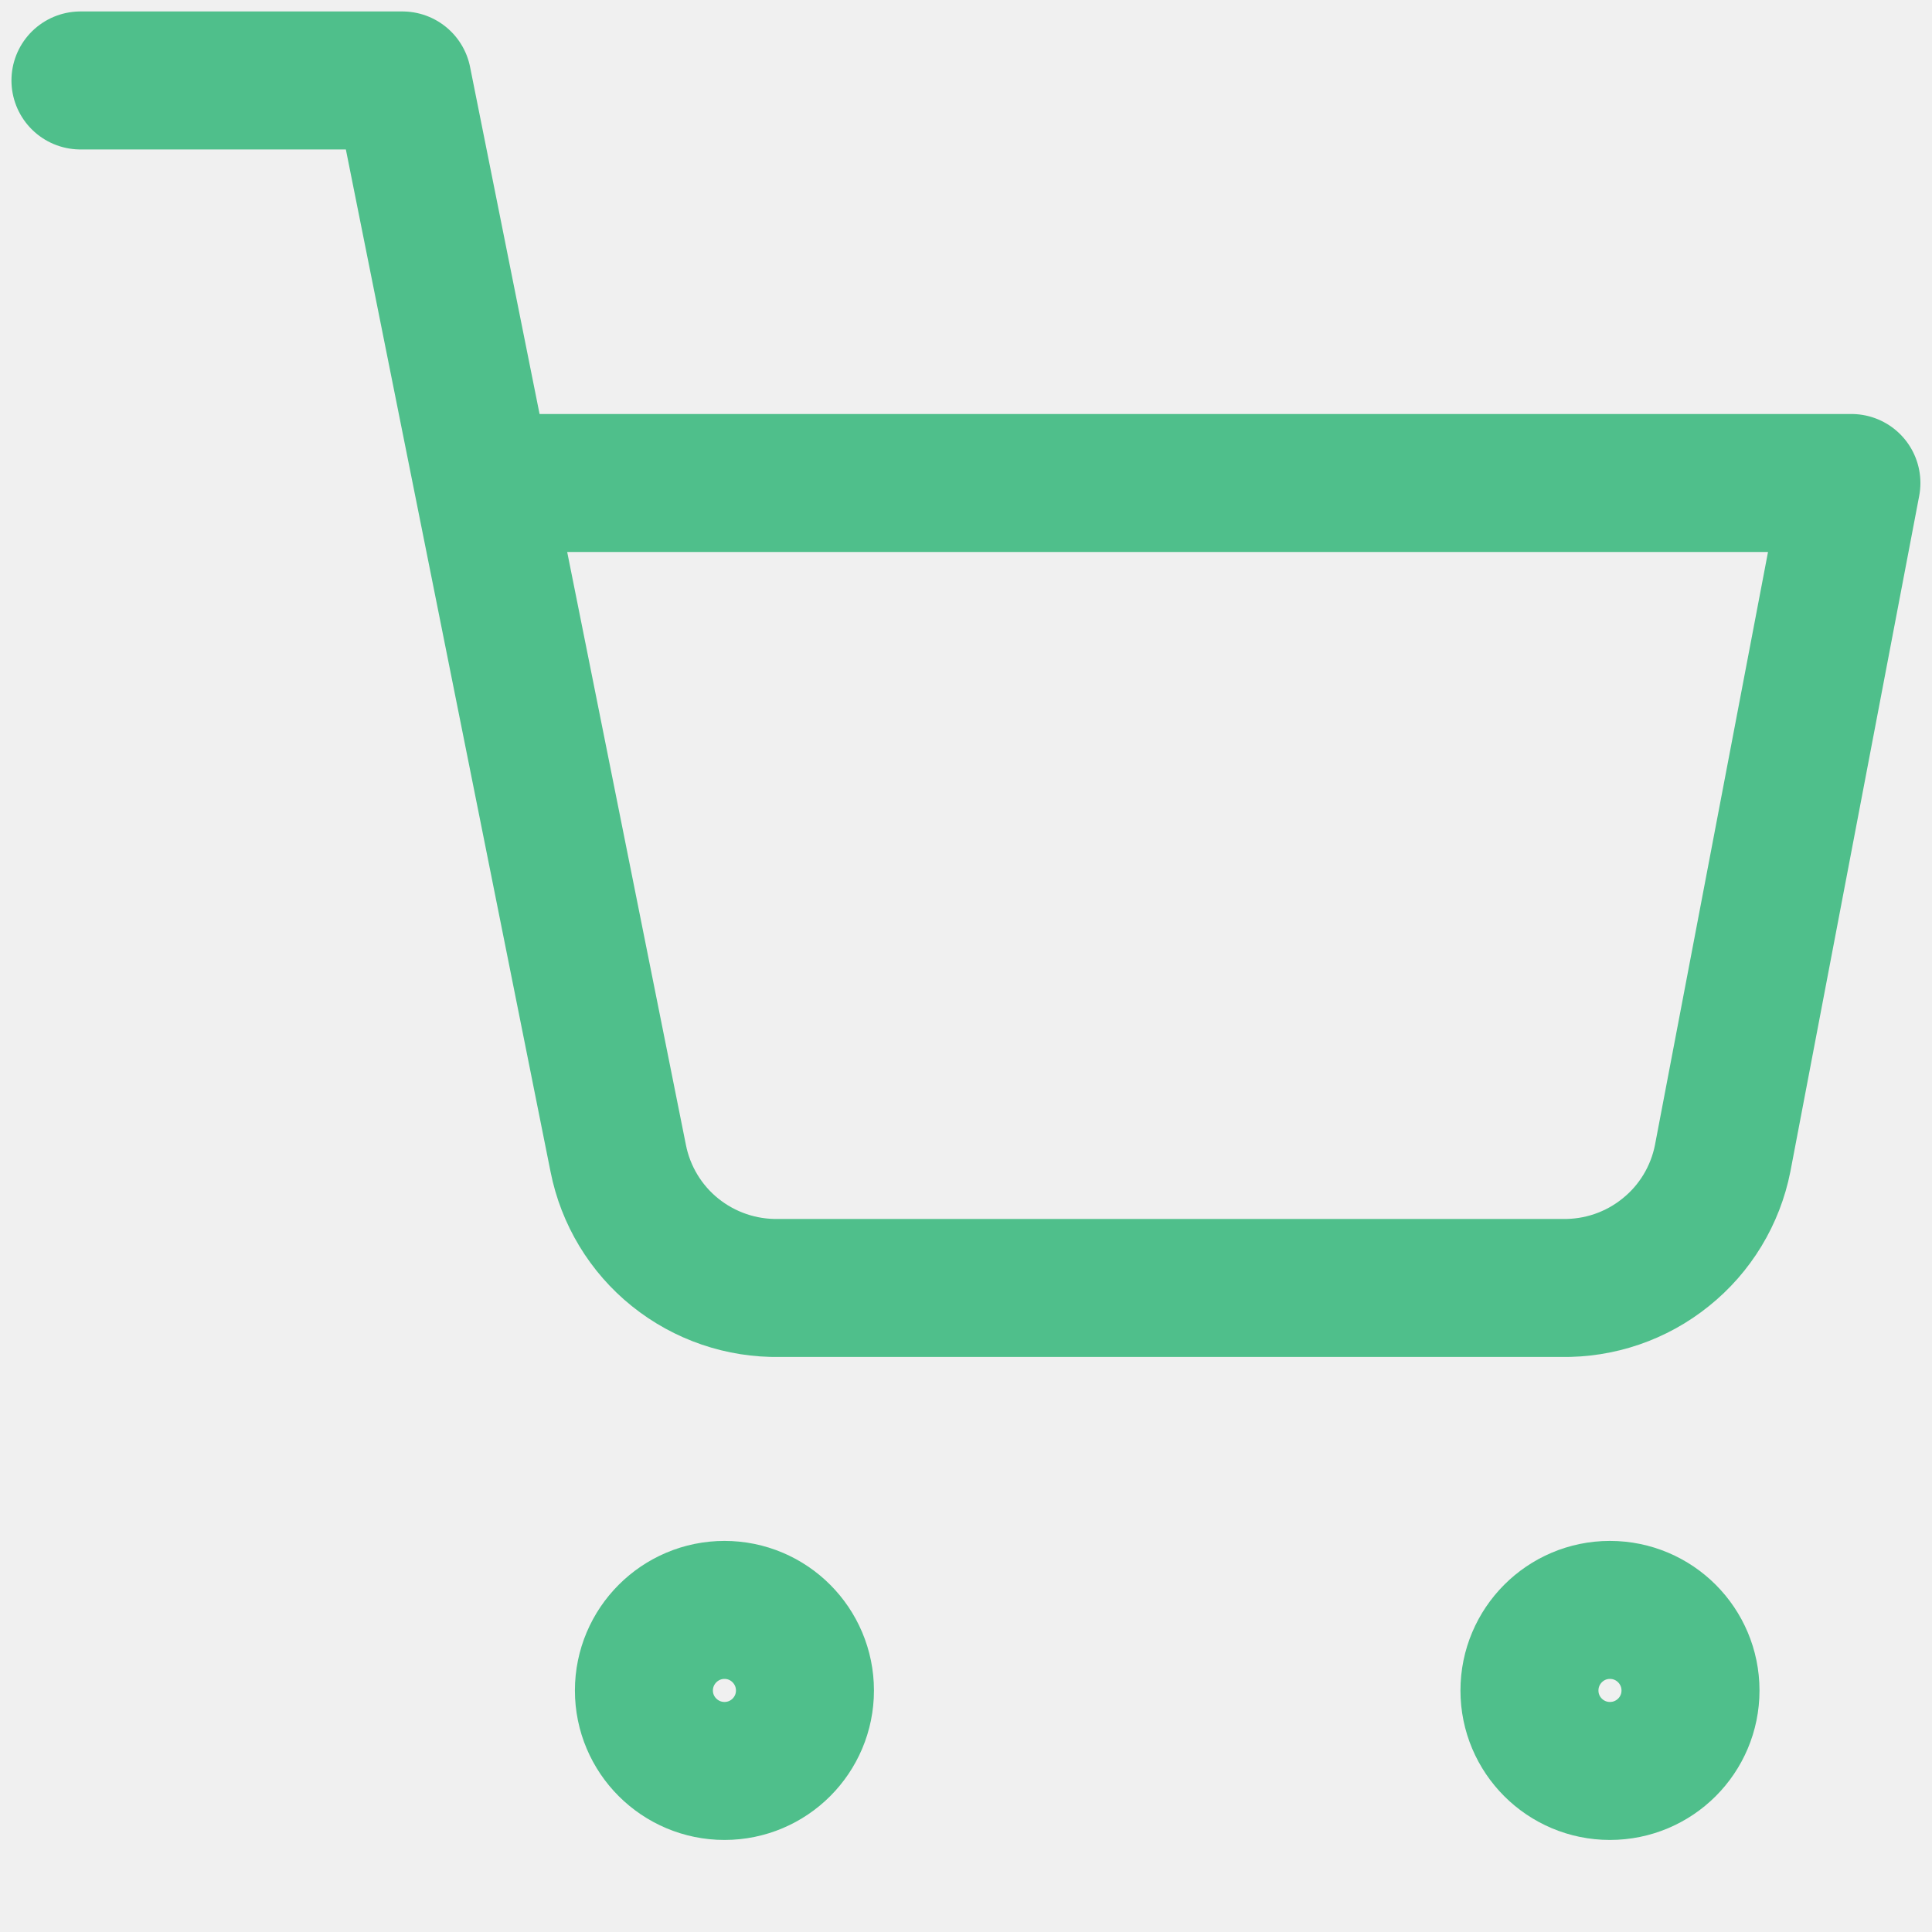
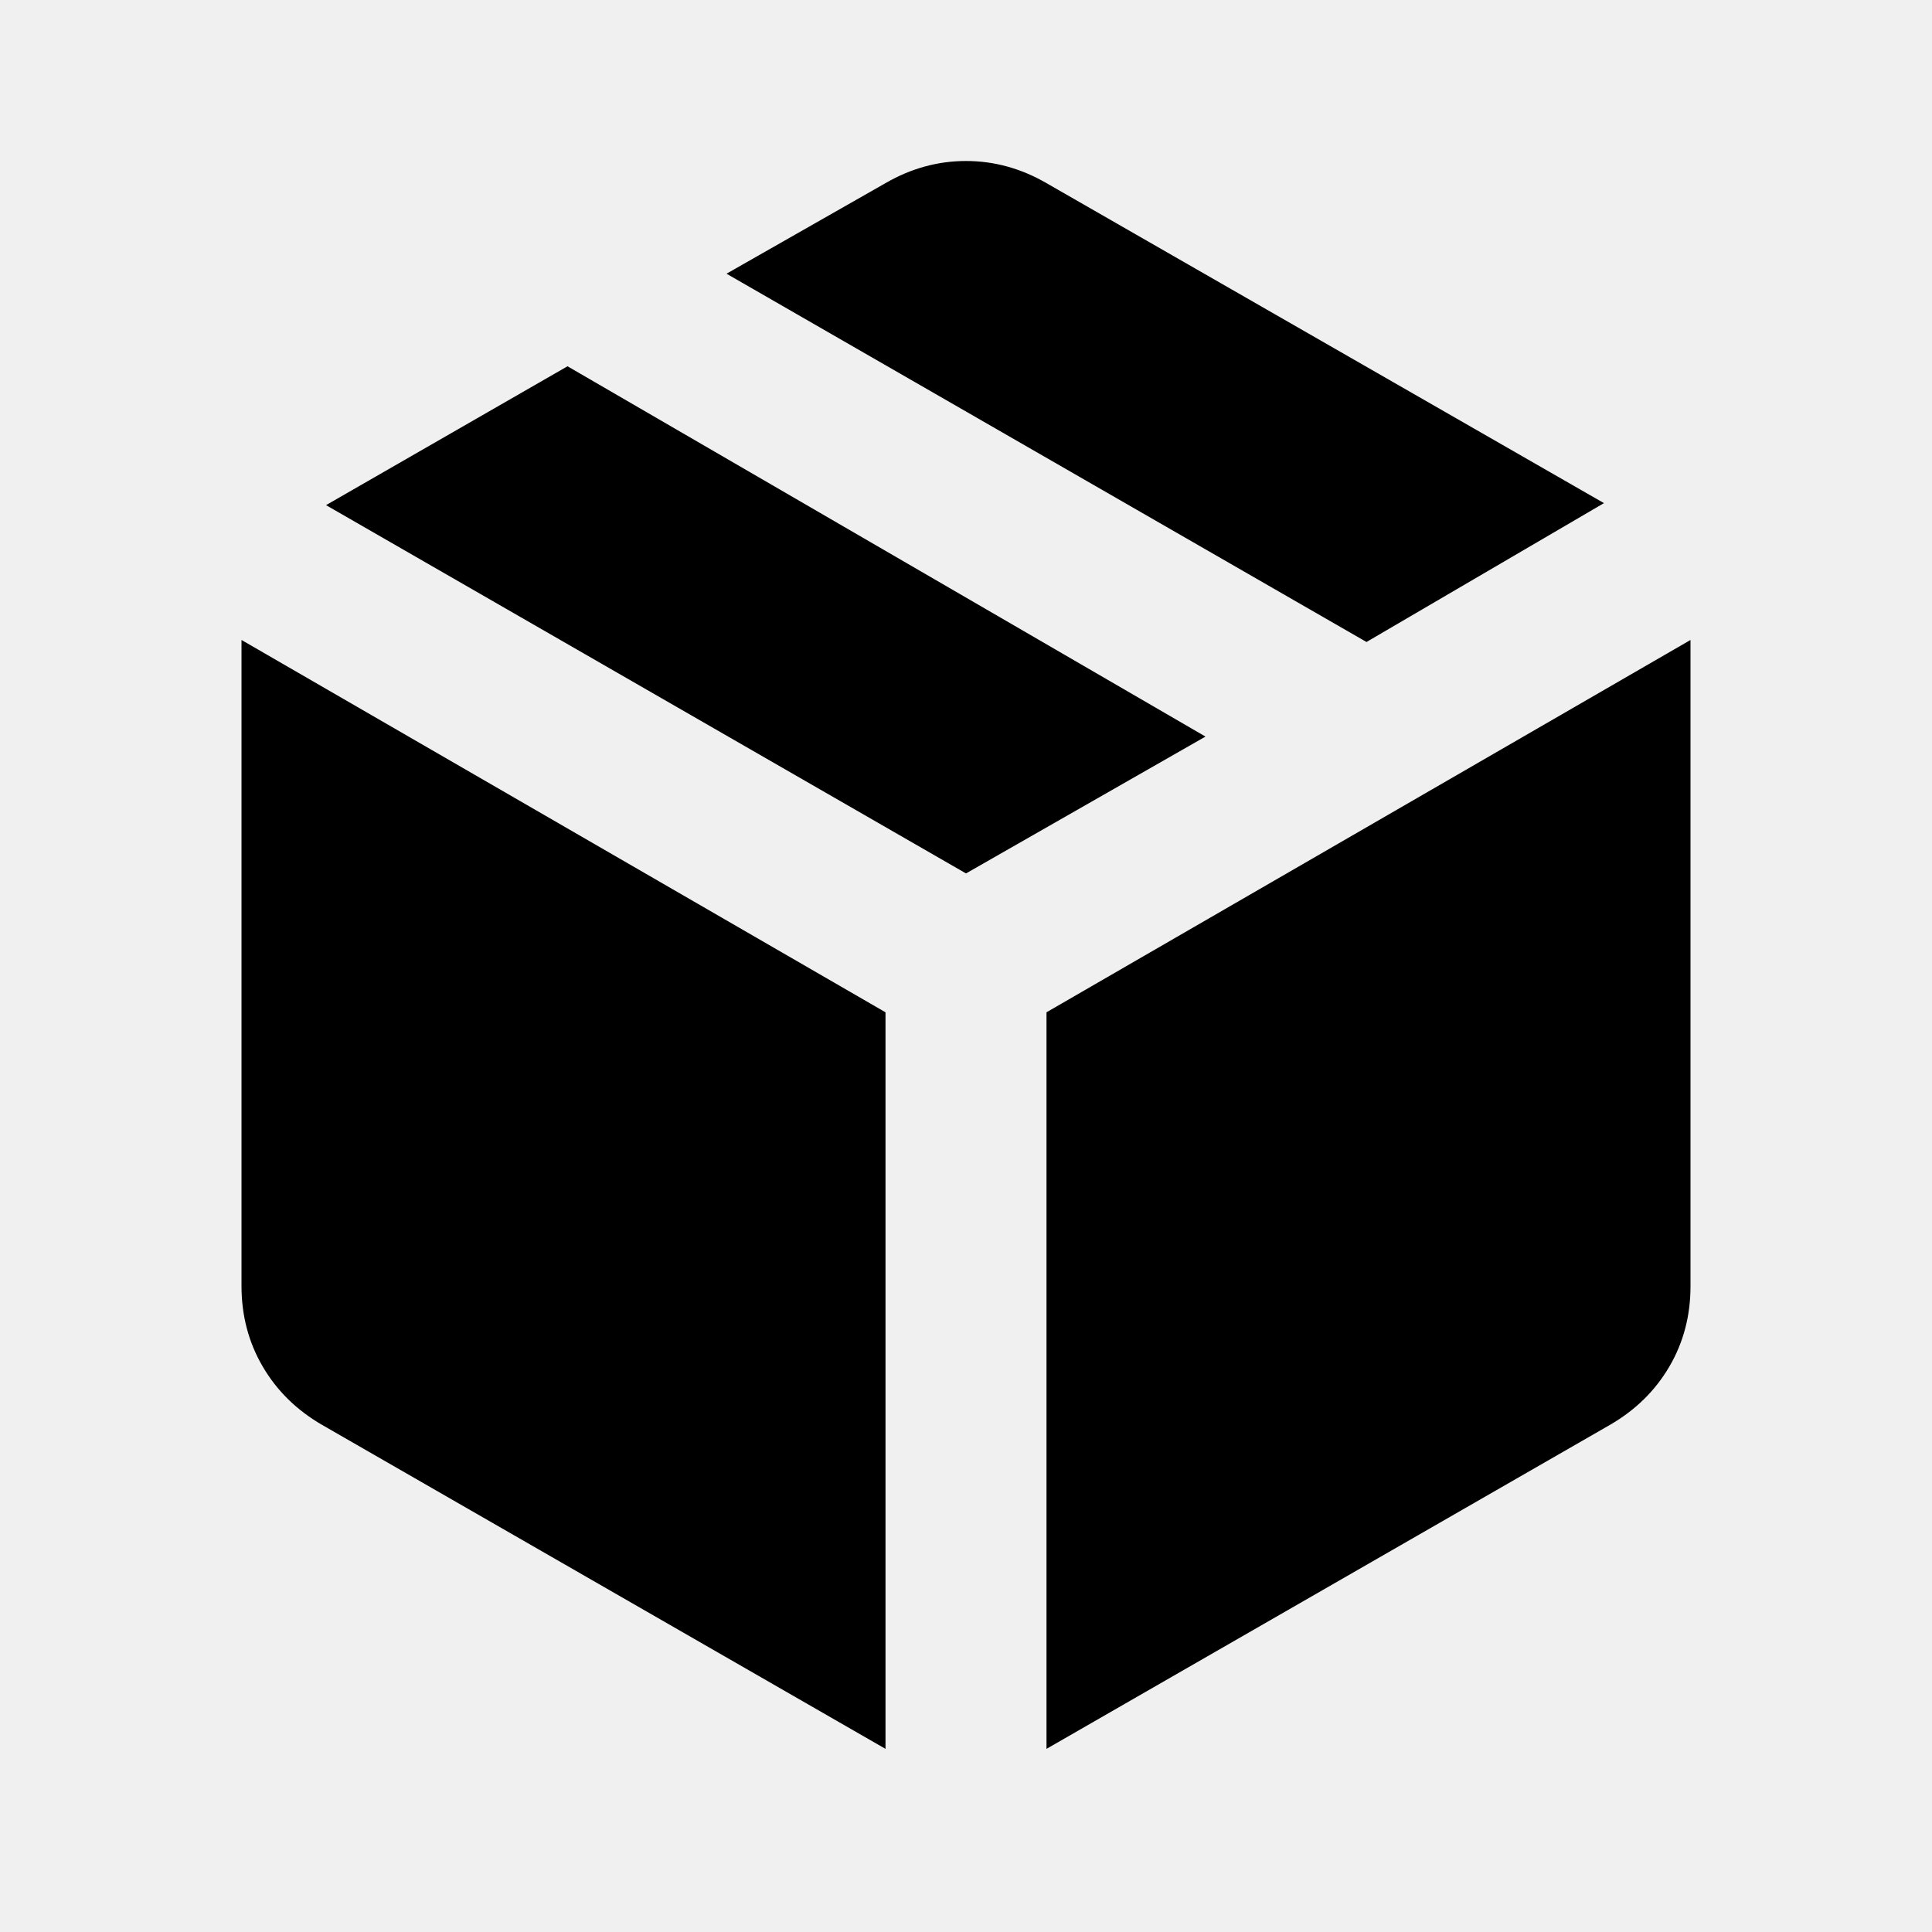
- <svg xmlns="http://www.w3.org/2000/svg" width="14" height="14" viewBox="0 0 14 14" fill="none">
-   <g clip-path="url(#clip0_3333_269)">
-     <path d="M0.583 0.583H2.916L4.48 8.394C4.533 8.662 4.679 8.904 4.892 9.075C5.106 9.247 5.373 9.338 5.646 9.333H11.316C11.59 9.338 11.857 9.247 12.07 9.075C12.284 8.904 12.43 8.662 12.483 8.394L13.416 3.5H3.5M5.833 12.25C5.833 12.572 5.572 12.833 5.25 12.833C4.928 12.833 4.666 12.572 4.666 12.25C4.666 11.928 4.928 11.666 5.25 11.666C5.572 11.666 5.833 11.928 5.833 12.25ZM12.25 12.25C12.25 12.572 11.989 12.833 11.666 12.833C11.344 12.833 11.083 12.572 11.083 12.25C11.083 11.928 11.344 11.666 11.666 11.666C11.989 11.666 12.25 11.928 12.25 12.25Z" stroke="#4FBF8B" stroke-linecap="round" stroke-linejoin="round" />
-   </g>
-   <defs>
-     <clipPath id="clip0_3333_269">
-       <rect width="14" height="14" fill="white" />
-     </clipPath>
-   </defs>
+ <svg xmlns="http://www.w3.org/2000/svg" width="128" height="128" viewBox="0 0 24 24">
+   <path fill="currentColor" d="M11 21.725v-9.15L3 7.95v8.025q0 .55.263 1T4 17.7zm2 0l7-4.025q.475-.275.738-.725t.262-1V7.95l-8 4.625zm3.975-13.75l2.95-1.725L13 2.275Q12.525 2 12 2t-1 .275L9.025 3.4zM12 10.85l2.975-1.7l-7.925-4.6l-3 1.725z" />
</svg>
